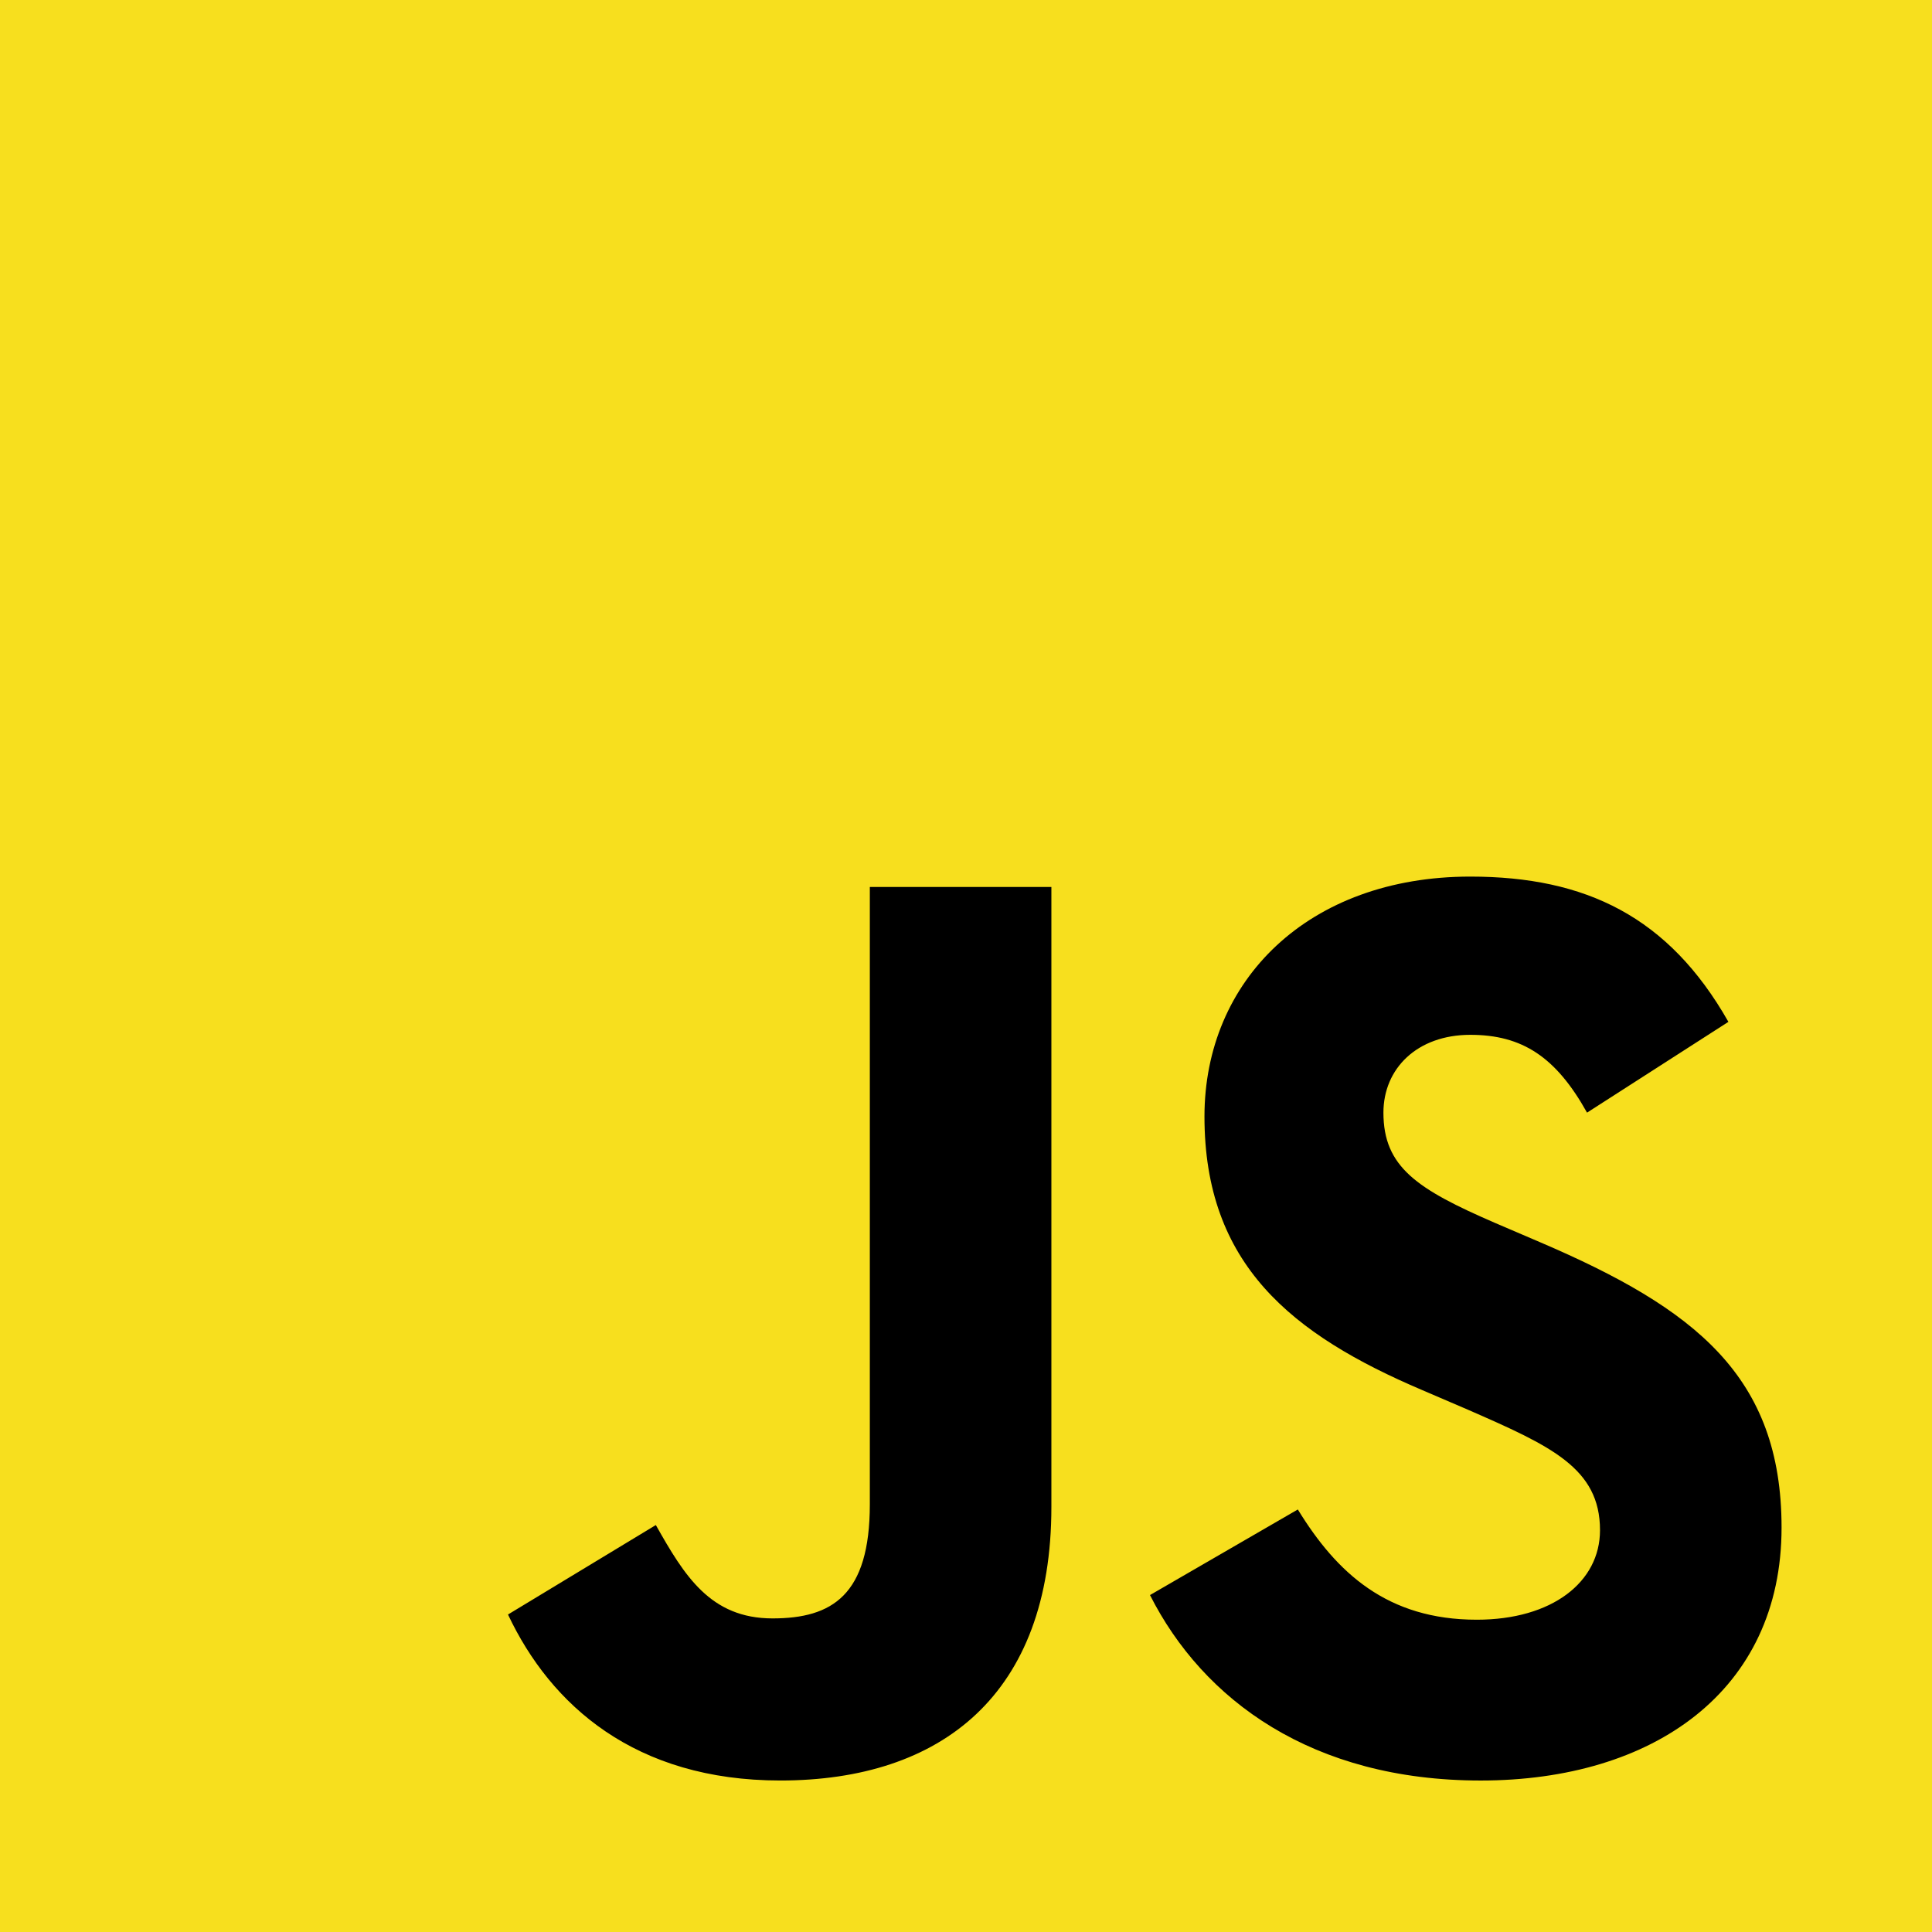
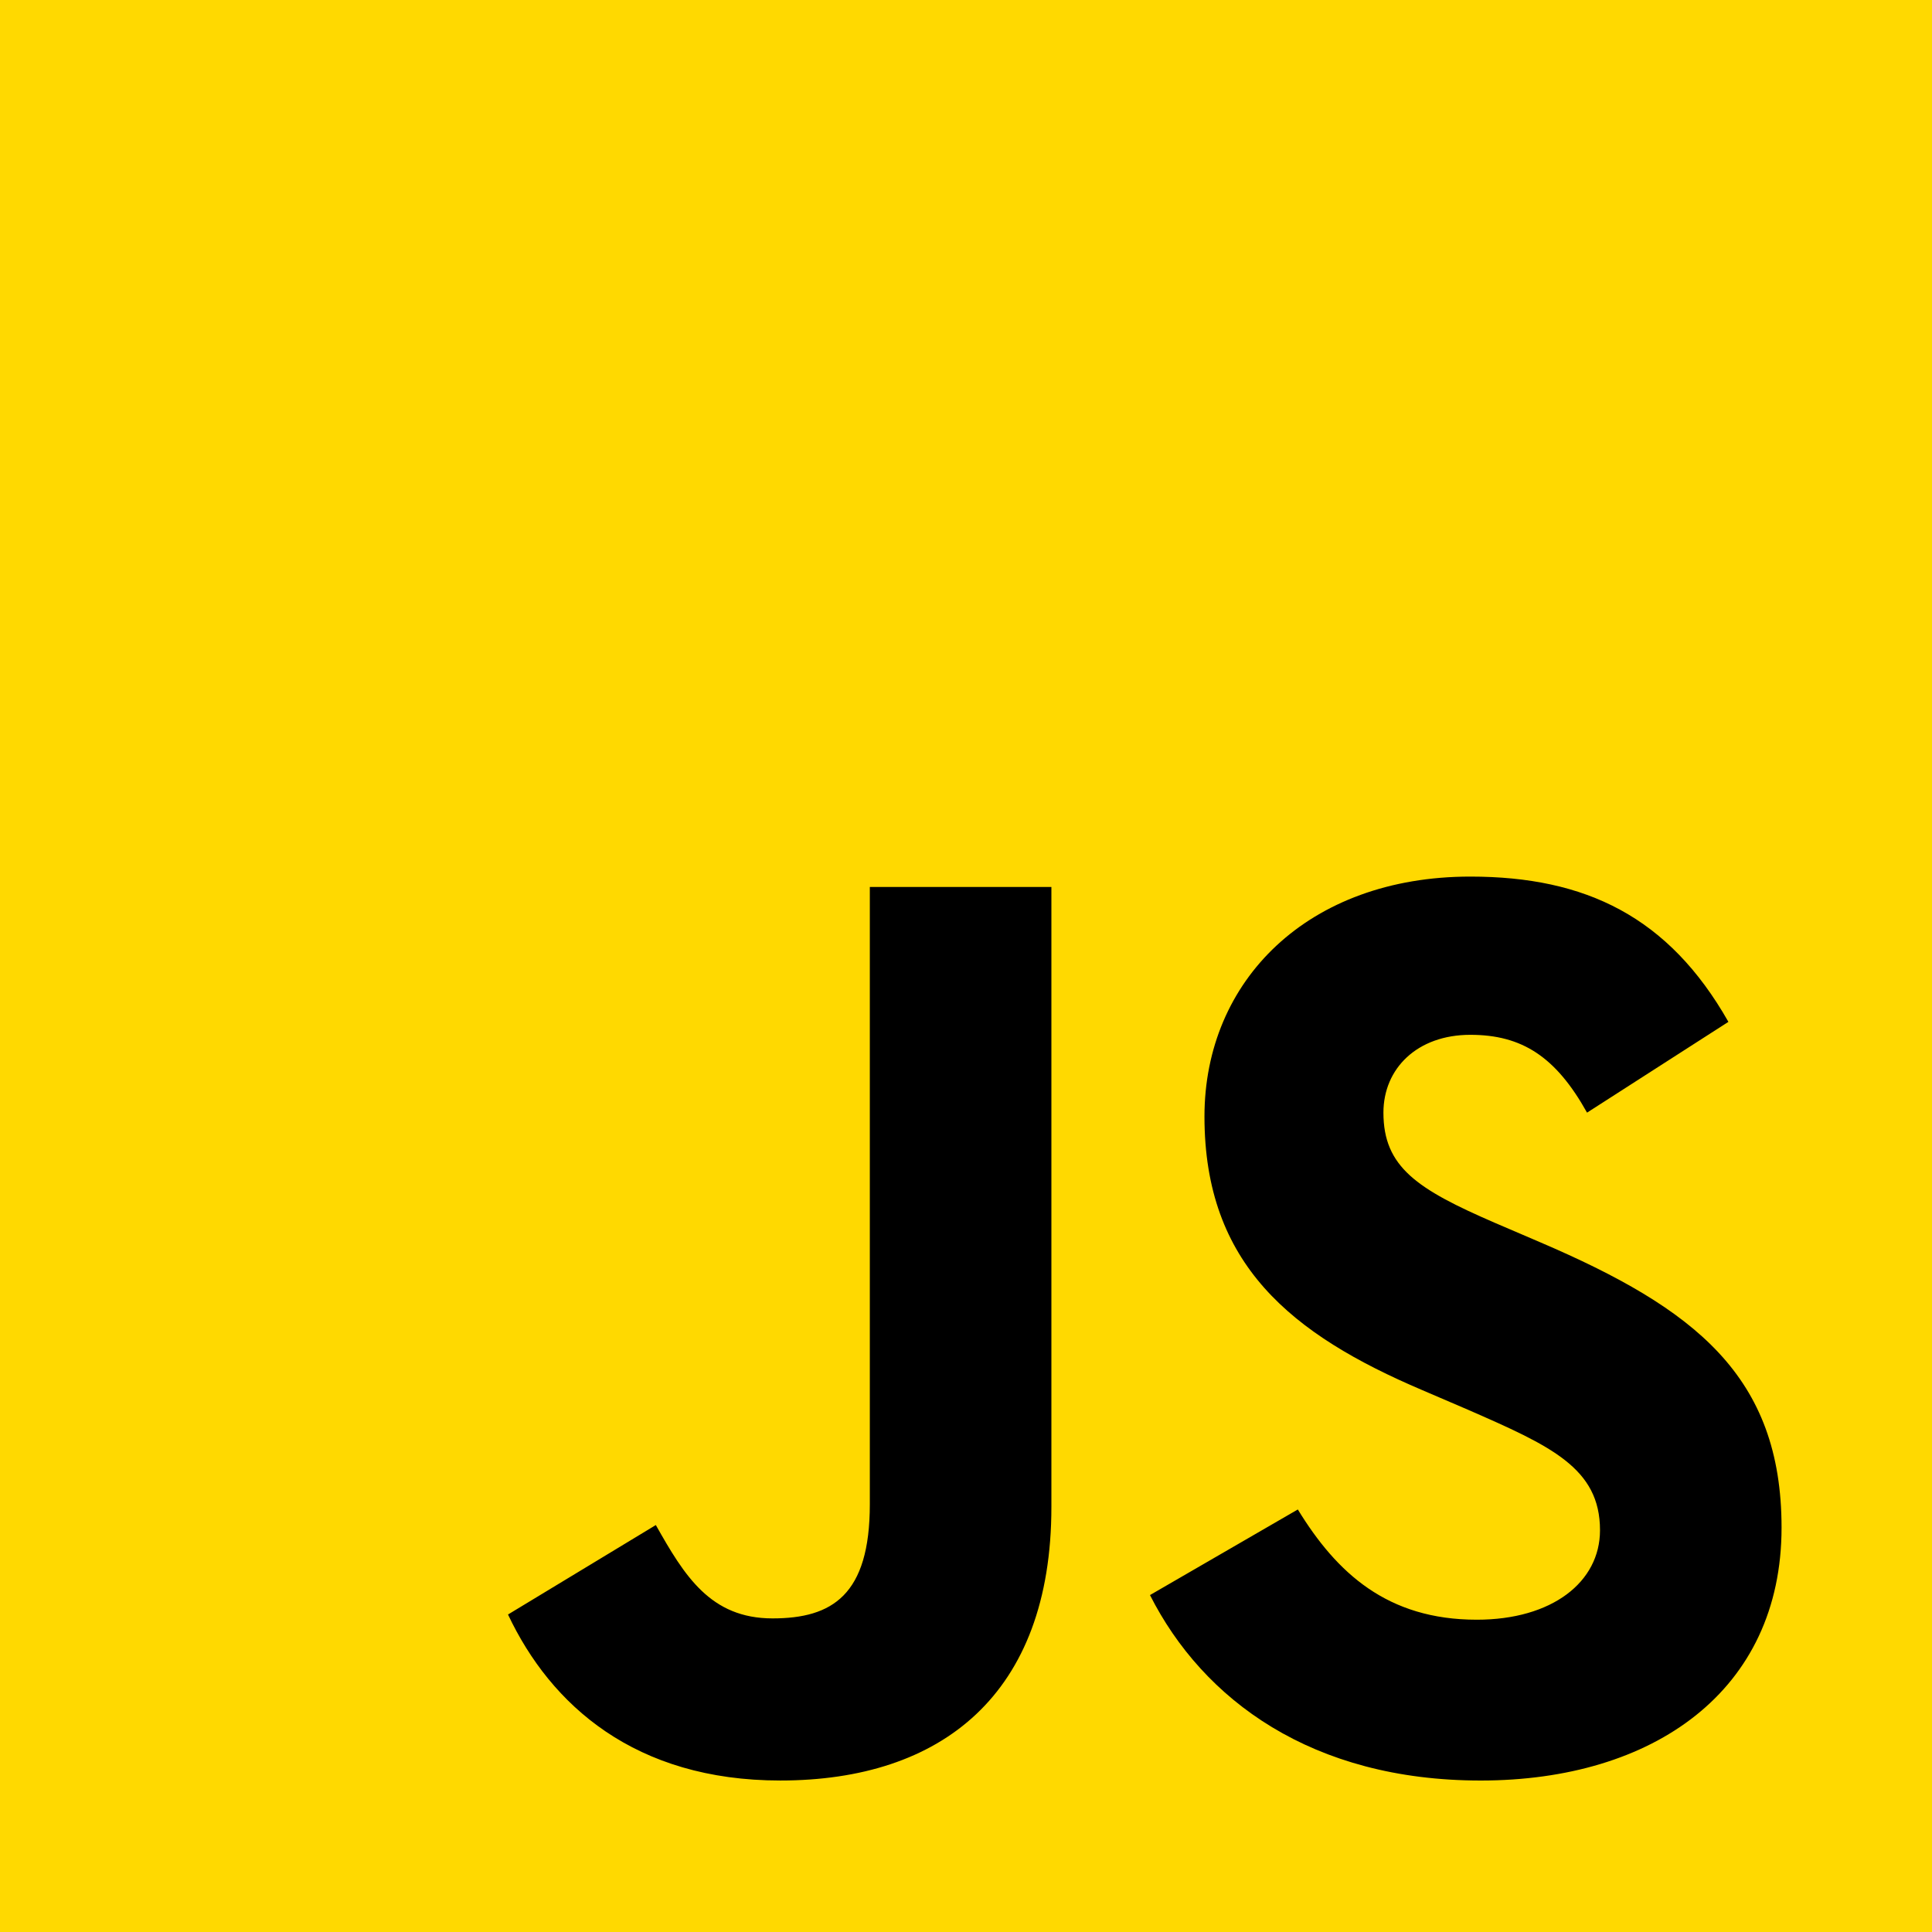
- <svg xmlns="http://www.w3.org/2000/svg" aria-hidden="true" role="img" class="iconify iconify--logos" width="32" height="32" preserveAspectRatio="xMidYMid meet" viewBox="0 0 256 256">
-   <path fill="#F7DF1E" d="M0 0h256v256H0V0Z" />
-   <path d="m67.312 213.932l19.59-11.856c3.78 6.701 7.218 12.371 15.465 12.371c7.905 0 12.89-3.092 12.89-15.12v-81.798h24.057v82.138c0 24.917-14.606 36.259-35.916 36.259c-19.245 0-30.416-9.967-36.087-21.996m85.07-2.576l19.588-11.341c5.157 8.421 11.859 14.607 23.715 14.607c9.969 0 16.325-4.984 16.325-11.858c0-8.248-6.53-11.17-17.528-15.98l-6.013-2.58c-17.357-7.387-28.87-16.667-28.87-36.257c0-18.044 13.747-31.792 35.228-31.792c15.294 0 26.292 5.328 34.196 19.247l-18.732 12.03c-4.125-7.389-8.591-10.31-15.465-10.31c-7.046 0-11.514 4.468-11.514 10.31c0 7.217 4.468 10.14 14.778 14.608l6.014 2.577c20.45 8.765 31.963 17.7 31.963 37.804c0 21.654-17.012 33.51-39.867 33.51c-22.339 0-36.774-10.654-43.819-24.574" />
+ <svg xmlns="http://www.w3.org/2000/svg" width="100" height="100" viewBox="0 0 100 100" fill="none">
+   <g clip-path="url(#clip0_187_30)">
+     <path d="M0 0H100V100H0V0Z" fill="#FFD900" />
+     <path d="M26.294 83.567L33.946 78.936C35.423 81.554 36.766 83.768 39.987 83.768C43.075 83.768 45.022 82.561 45.022 77.862V45.91H54.42V77.995C54.42 87.728 48.714 92.159 40.39 92.159C32.872 92.159 28.509 88.265 26.294 83.566M59.524 82.56L67.175 78.13C69.19 81.42 71.808 83.836 76.439 83.836C80.333 83.836 82.816 81.889 82.816 79.204C82.816 75.982 80.265 74.841 75.969 72.962L73.62 71.954C66.84 69.068 62.343 65.443 62.343 57.791C62.343 50.743 67.713 45.372 76.104 45.372C82.078 45.372 86.374 47.454 89.462 52.891L82.145 57.59C80.533 54.704 78.789 53.562 76.104 53.562C73.351 53.562 71.606 55.308 71.606 57.59C71.606 60.409 73.351 61.551 77.379 63.296L79.728 64.303C87.716 67.727 92.213 71.217 92.213 79.07C92.213 87.529 85.568 92.16 76.64 92.16C67.914 92.16 62.276 87.998 59.523 82.561" fill="black" />
+   </g>
+   <defs>
+     <clipPath id="clip0_187_30">
+       <rect width="100" height="100" fill="white" />
+     </clipPath>
+   </defs>
</svg>
